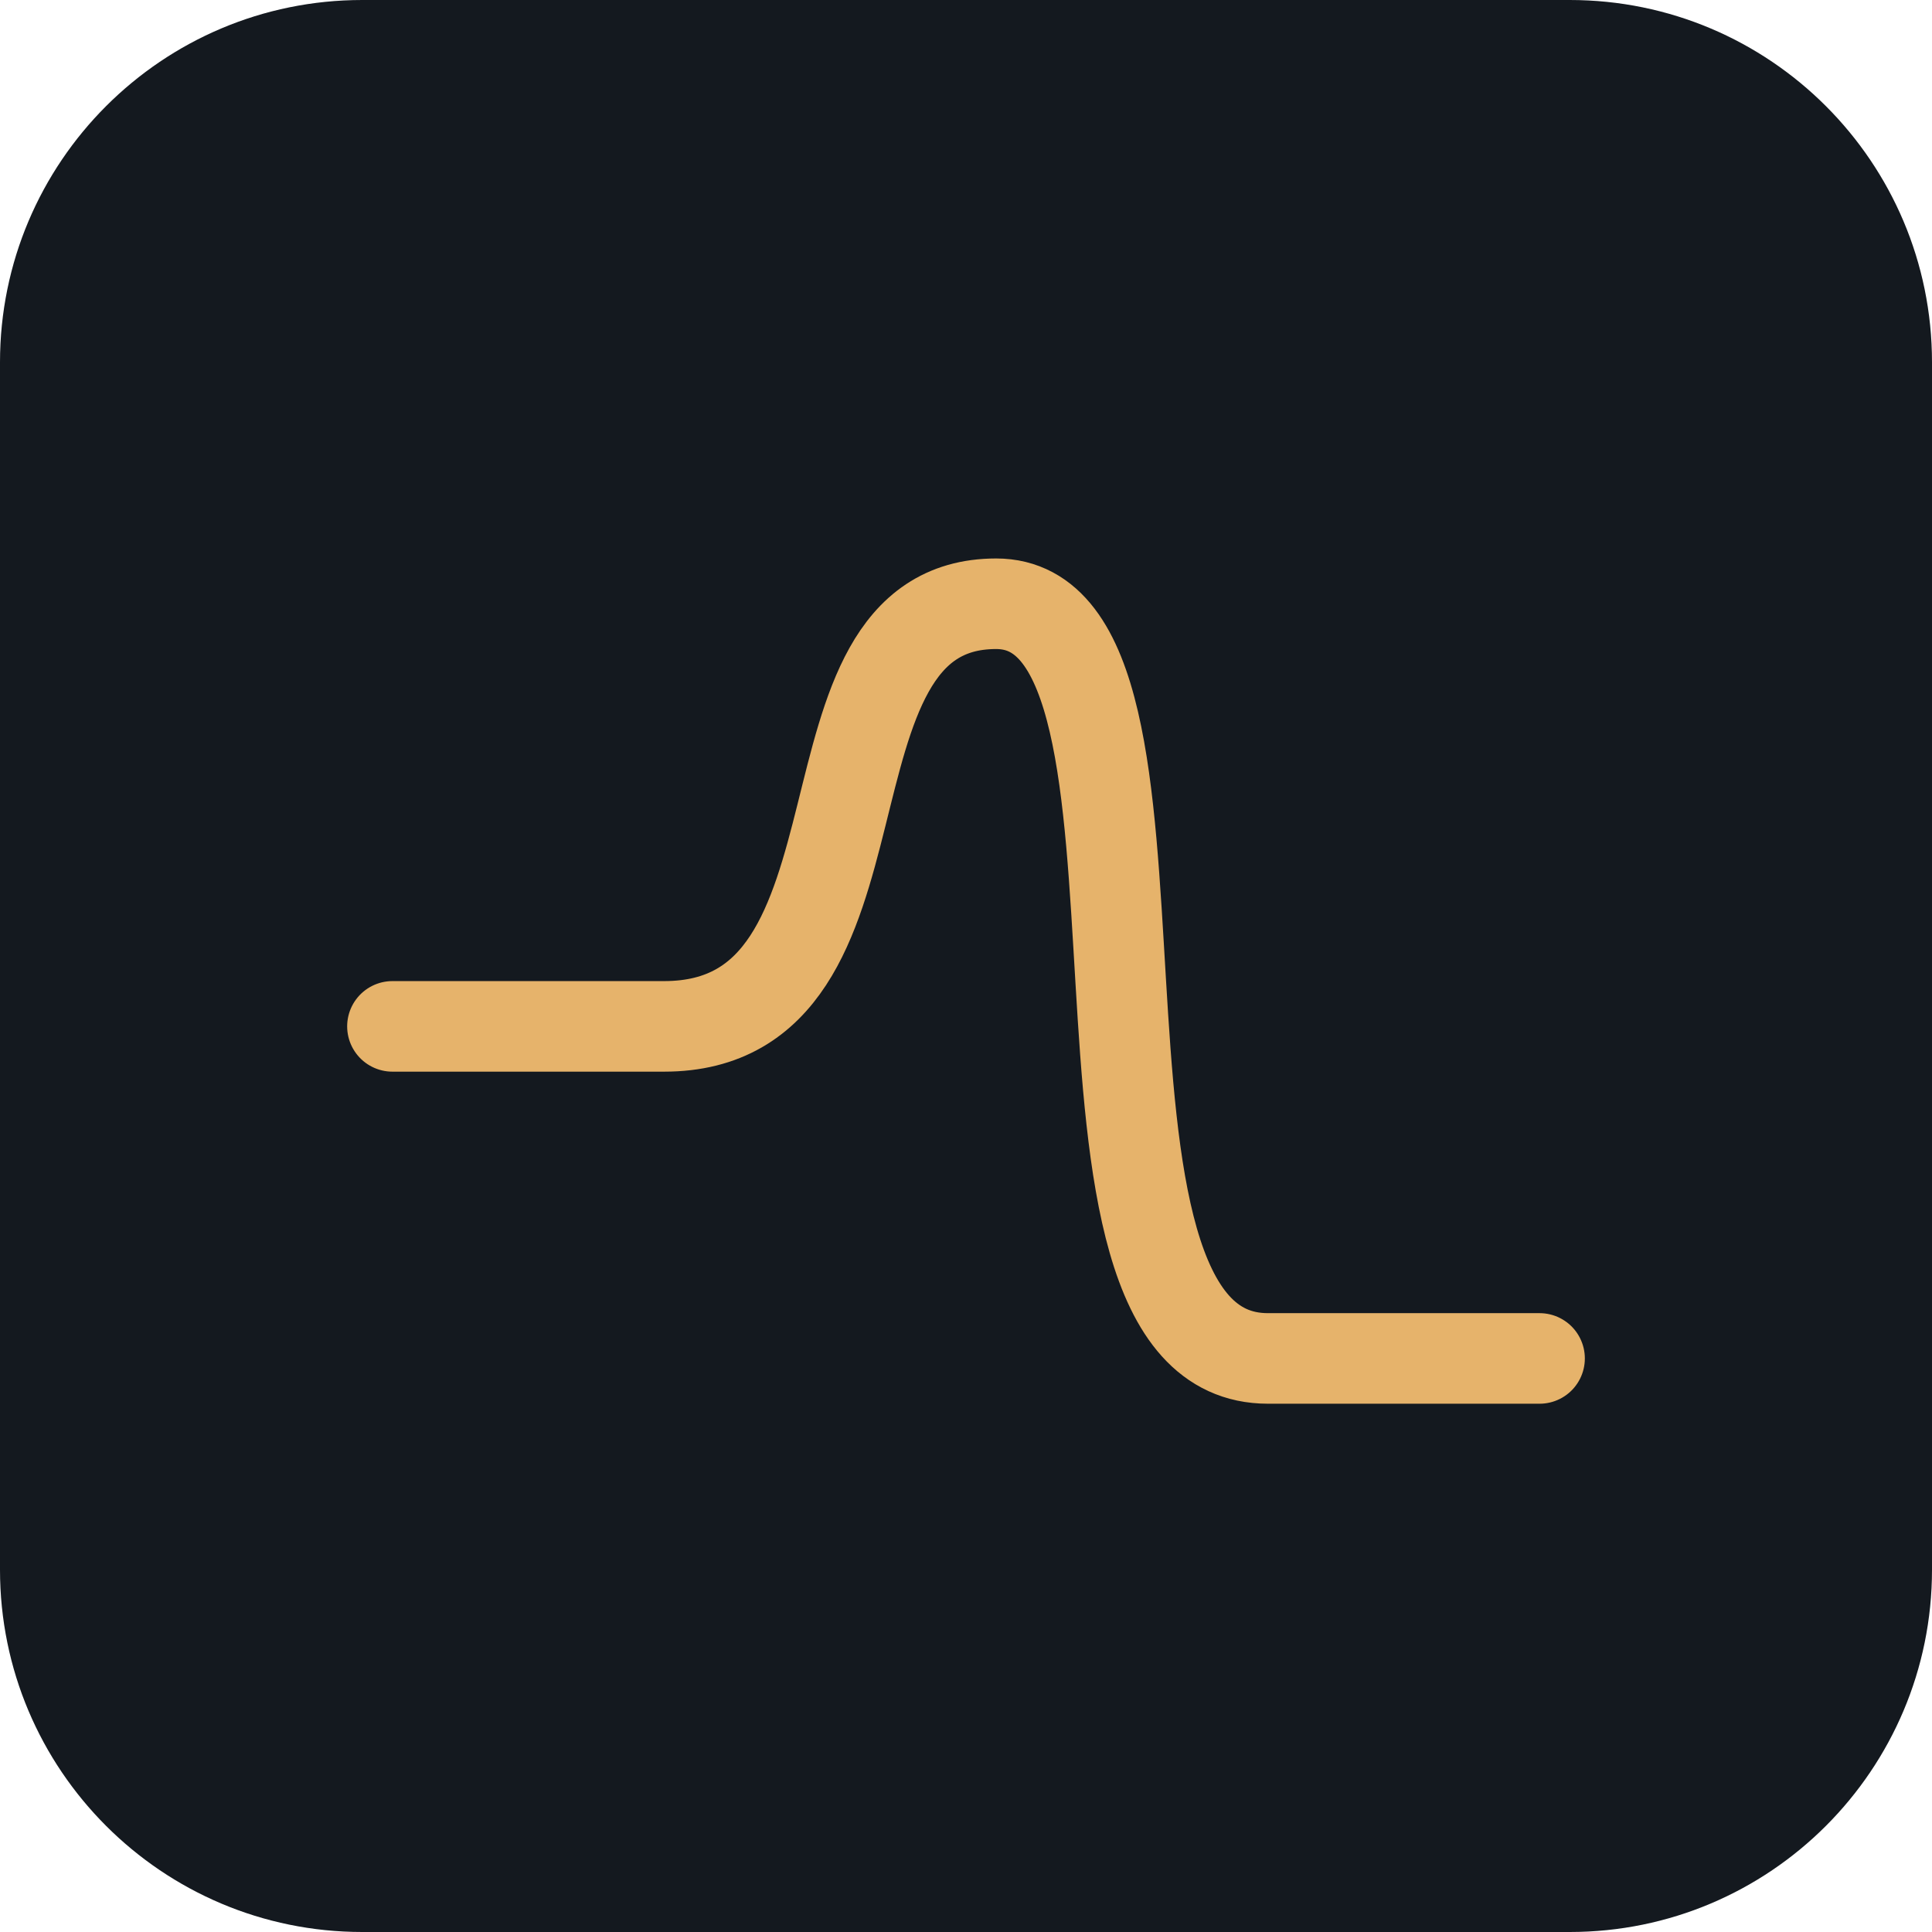
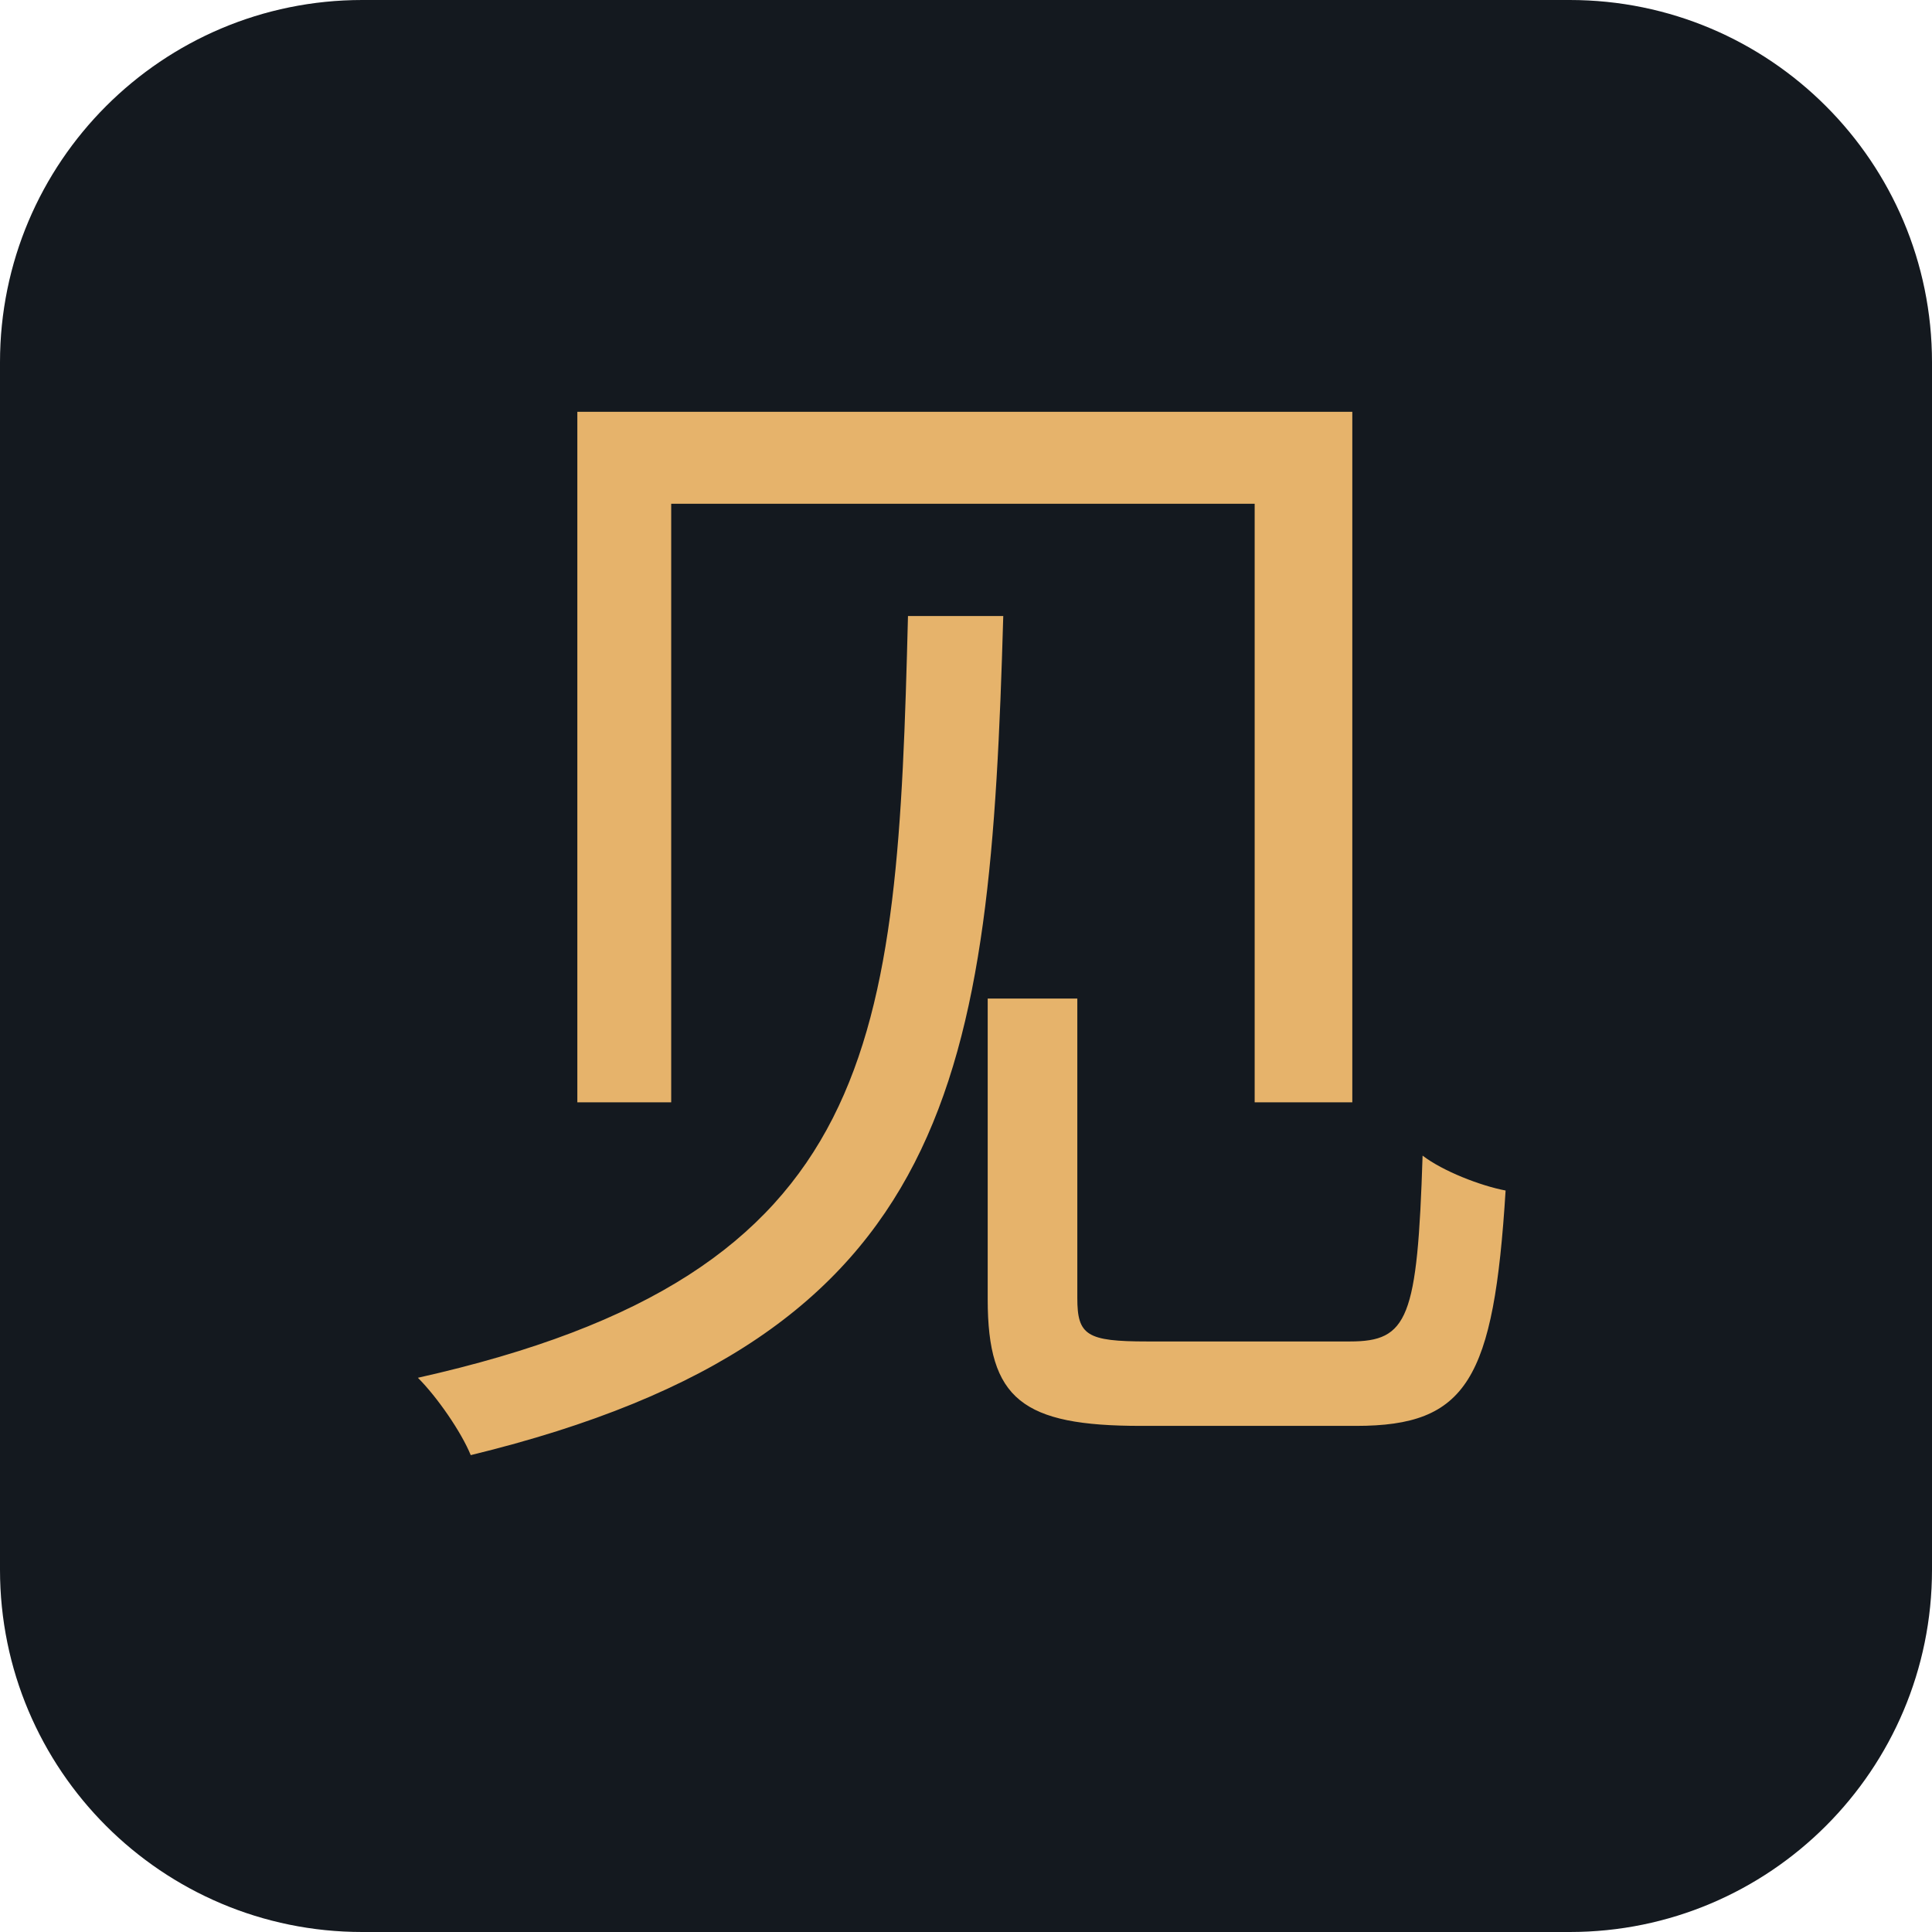
<svg xmlns="http://www.w3.org/2000/svg" viewBox="0 0 64 64">
  <rect width="64" height="64" rx="12" fill="#14191f" />
-   <path d="M13 34h9c8 0 4-14 11-14s1 25 9 25h9" fill="none" stroke="#e6b36b" stroke-width="3" stroke-linecap="round" />
+   <text x="32" y="45" text-anchor="middle" font-size="40" font-family="sans-serif" fill="#e6b36b">见</text>
</svg>
